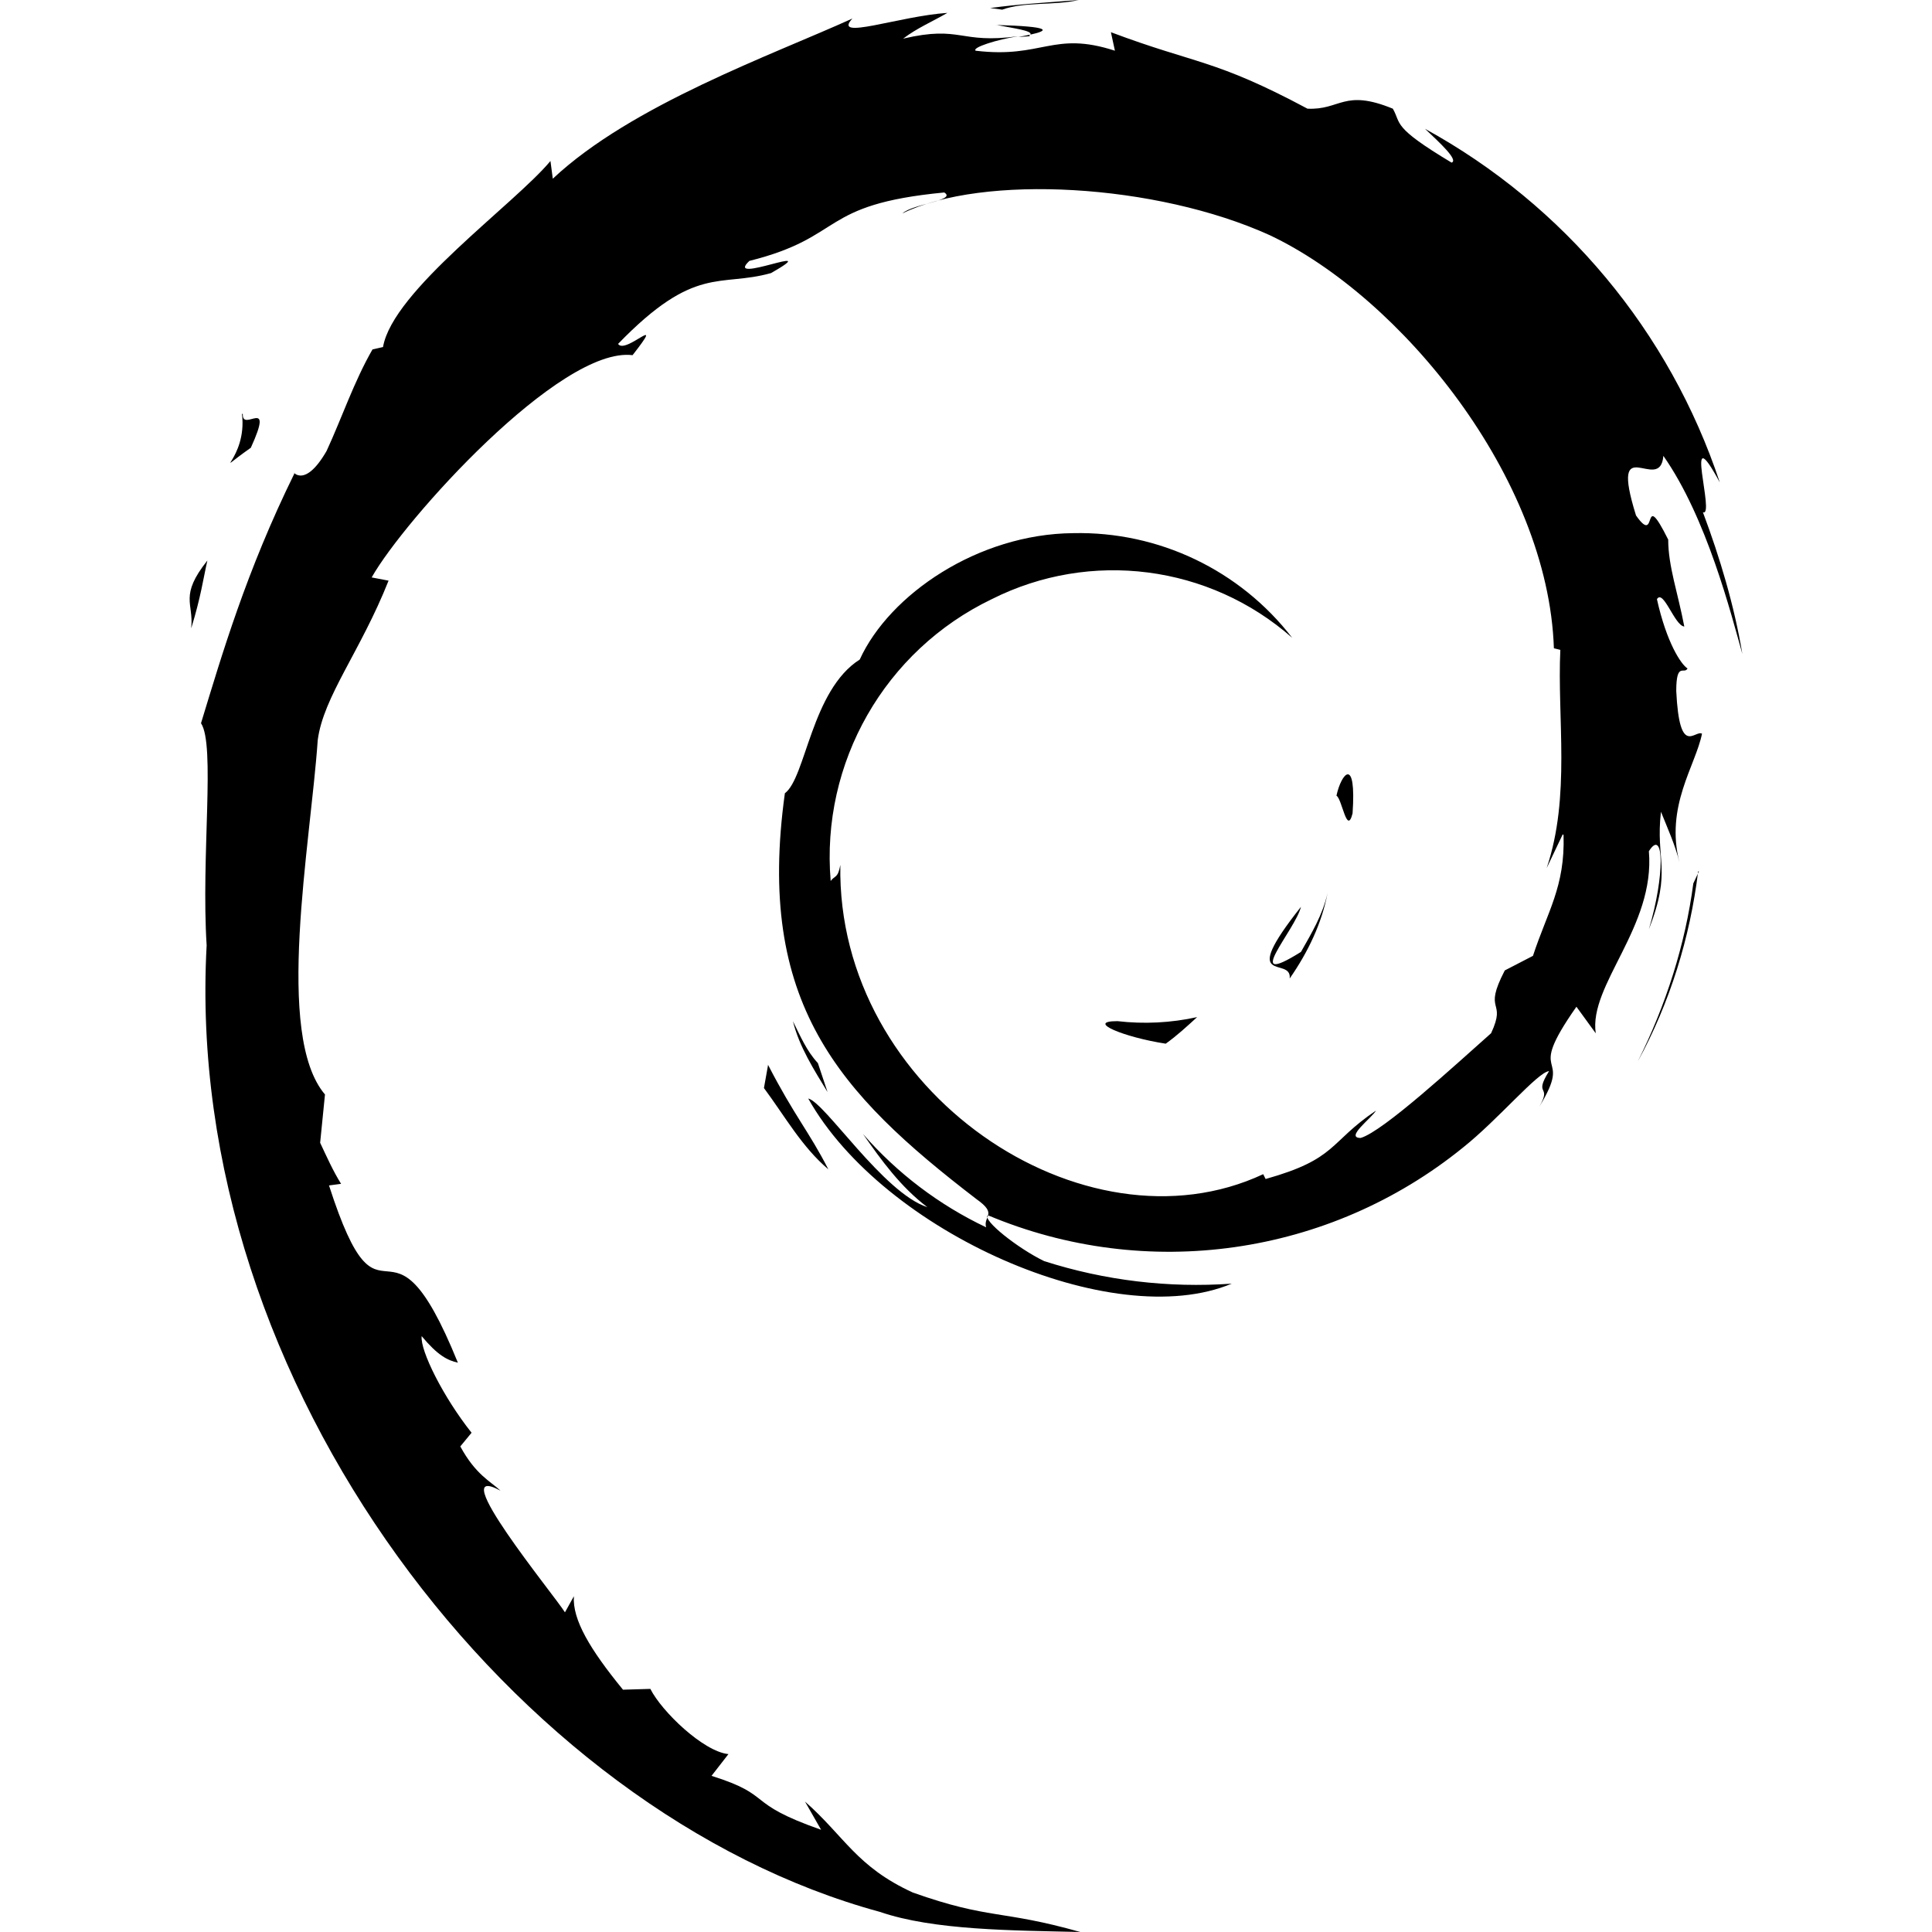
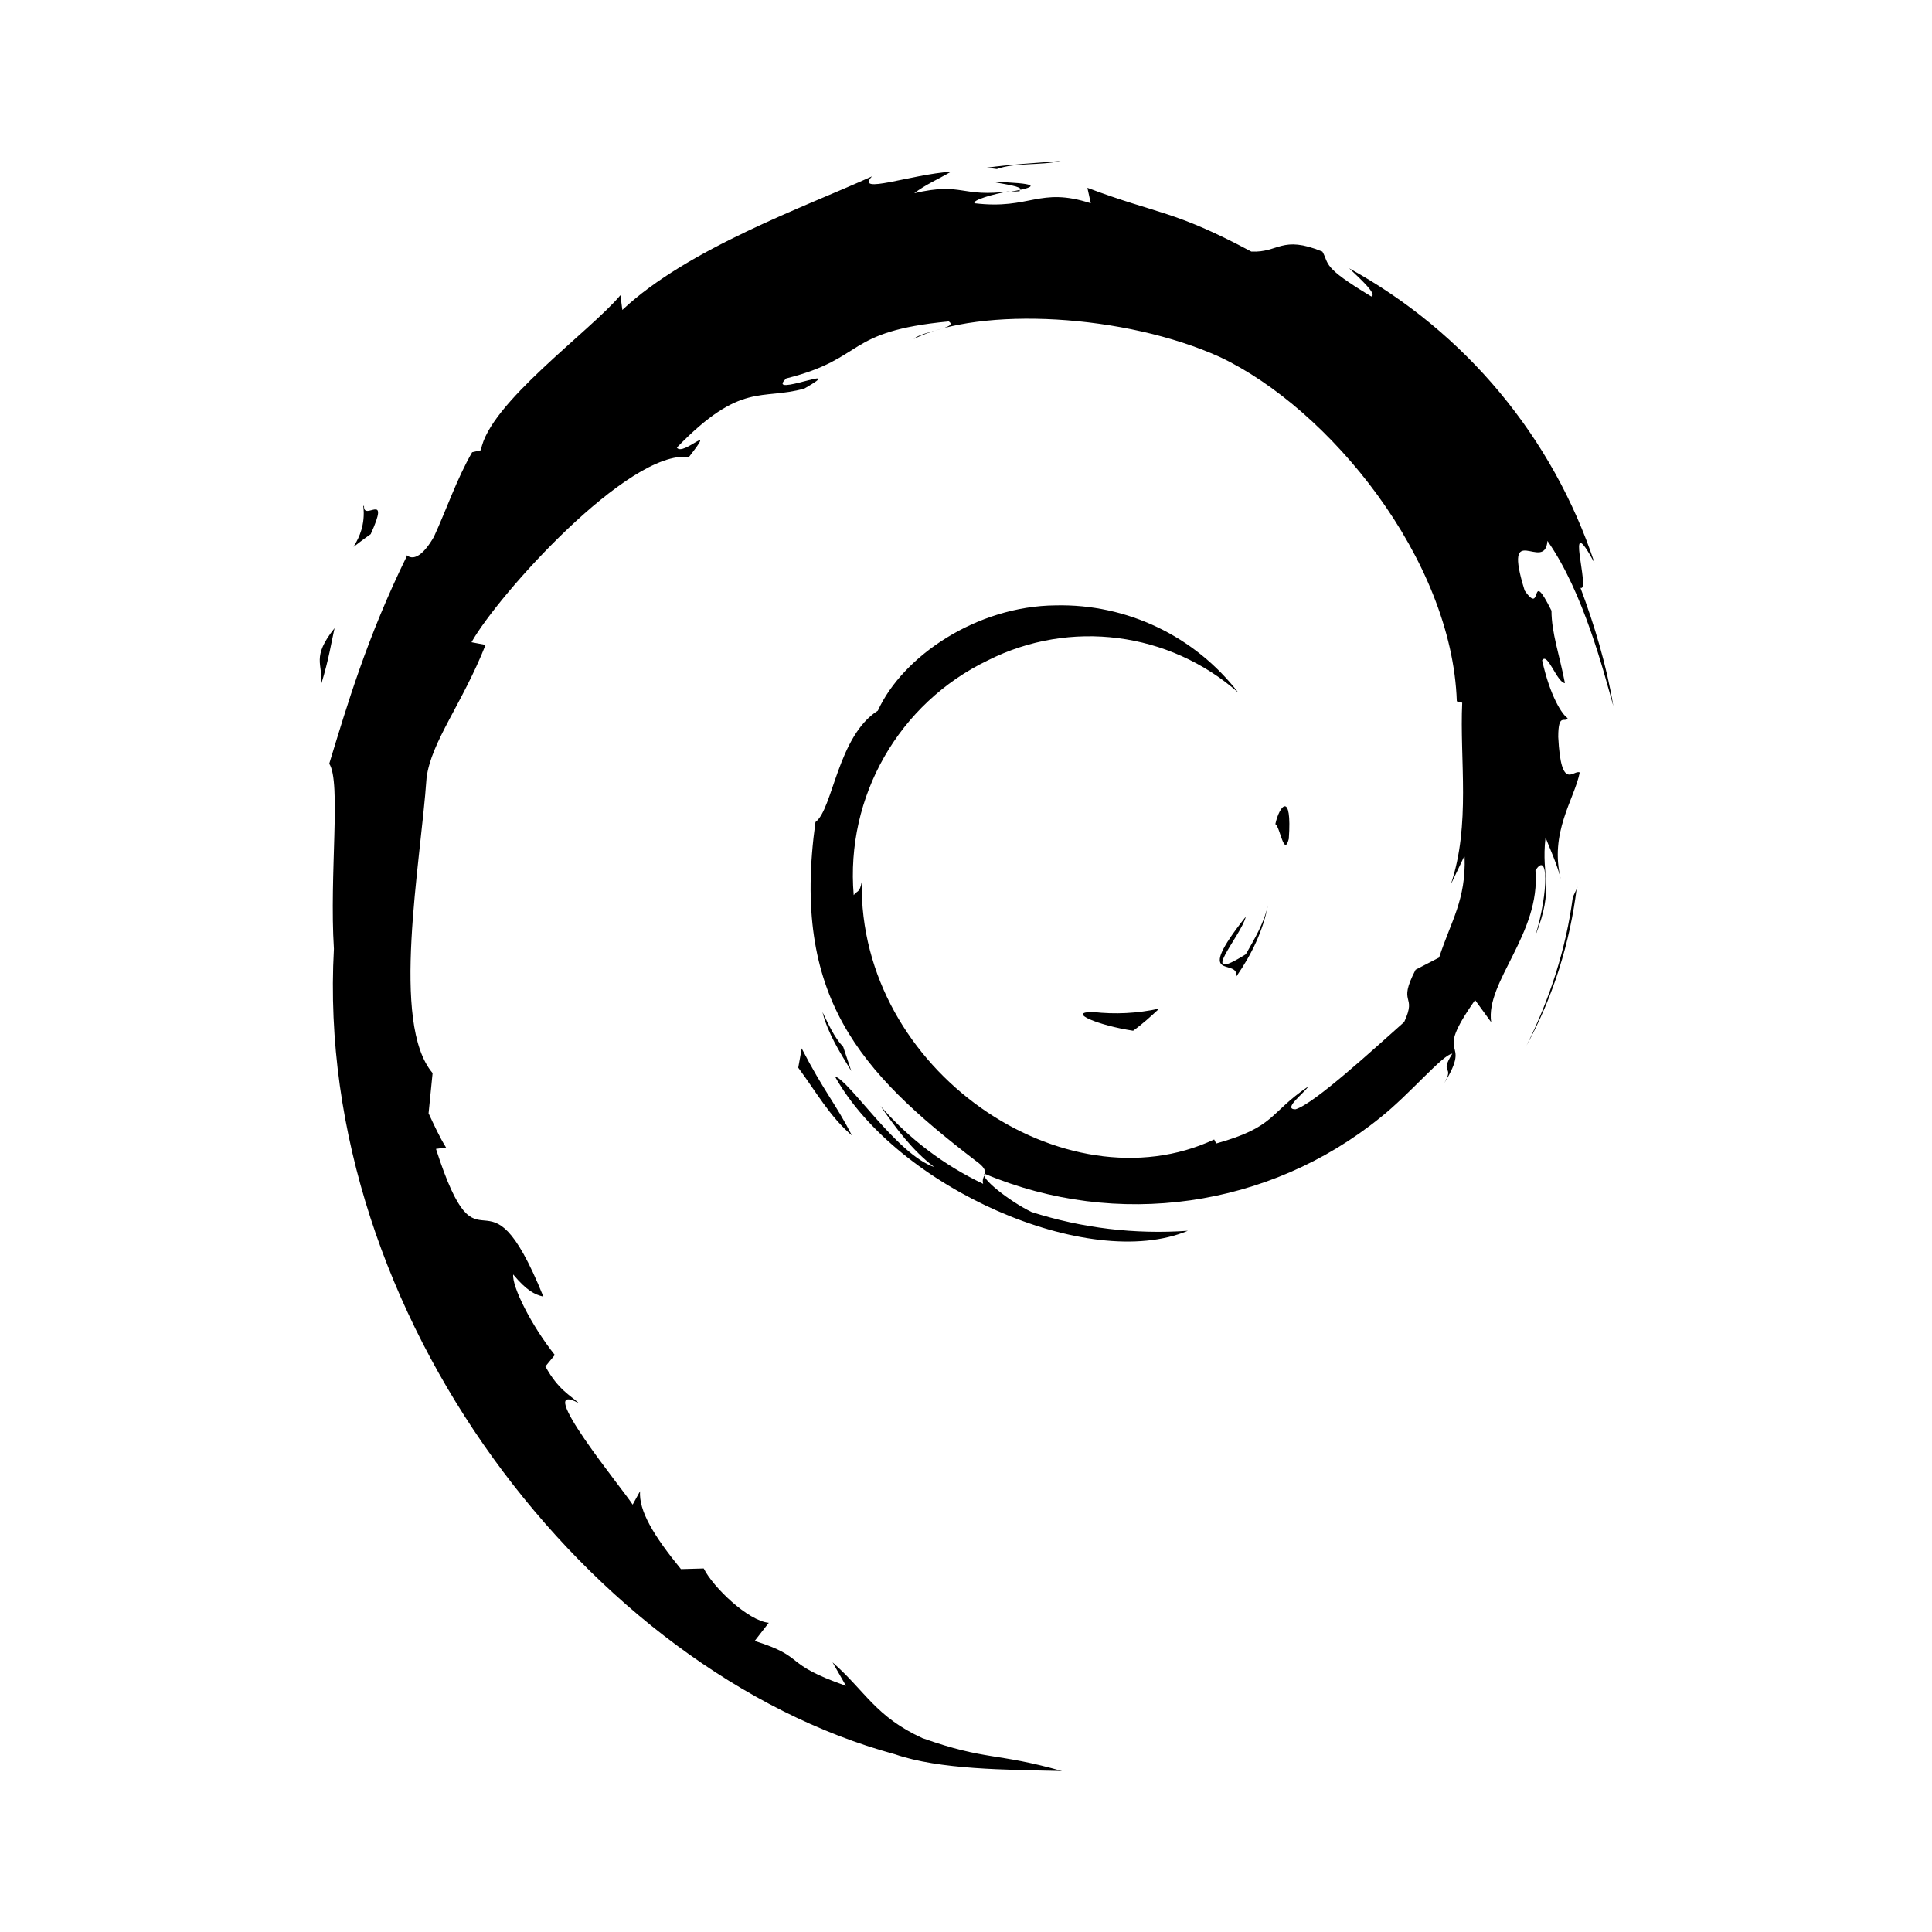
<svg xmlns="http://www.w3.org/2000/svg" viewBox="0 0 24 24">
-   <path d="M13.88 12.685c-.4 0 .08.2.601.28.14-.1.27-.22.39-.33a3.001 3.001 0 01-.99.05m2.14-.53c.23-.33.4-.69.47-1.06-.06.27-.2.5-.33.73-.75.47-.07-.27 0-.56-.8 1.01-.11.6-.14.89m.781-2.05c.05-.721-.14-.501-.2-.221.07.04.13.5.2.22M12.38.31c.2.04.45.07.42.12.23-.05.28-.1-.43-.12m.43.12l-.15.03.14-.01V.43m6.633 9.944c.02.64-.2.95-.38 1.5l-.35.181c-.28.54.03.35-.17.78-.44.39-1.34 1.22-1.62 1.301-.201 0 .14-.25.19-.34-.591.4-.481.6-1.371.85l-.03-.06c-2.221 1.04-5.303-1.02-5.253-3.842-.03.17-.07.13-.12.2a3.551 3.552 0 012.001-3.501 3.361 3.362 0 013.732.48 3.341 3.342 0 00-2.721-1.3c-1.18.01-2.281.76-2.651 1.57-.6.38-.67 1.47-.93 1.661-.361 2.601.66 3.722 2.38 5.042.27.19.08.21.12.35a4.702 4.702 0 01-1.53-1.16c.23.33.47.66.8.91-.55-.18-1.27-1.3-1.48-1.35.93 1.66 3.78 2.921 5.261 2.3a6.203 6.203 0 01-2.33-.28c-.33-.16-.77-.51-.7-.57a5.802 5.803 0 005.902-.84c.44-.35.93-.94 1.07-.95-.2.32.04.16-.12.44.44-.72-.2-.3.46-1.24l.24.33c-.09-.6.74-1.321.66-2.262.19-.3.2.3 0 .97.29-.74.08-.85.15-1.46.08.2.18.42.23.63-.18-.7.2-1.2.28-1.6-.09-.05-.28.3-.32-.53 0-.37.1-.2.14-.28-.08-.05-.26-.32-.38-.861.08-.13.22.33.34.34-.08-.42-.2-.75-.2-1.08-.34-.68-.12.1-.4-.3-.34-1.091.3-.25.34-.74.54.77.84 1.96.981 2.46-.1-.6-.28-1.2-.49-1.76.16.07-.26-1.241.21-.37A7.823 7.824 0 0017.702 1.6c.18.17.42.39.33.42-.75-.45-.62-.48-.73-.67-.61-.25-.65.02-1.06 0C15.082.73 14.862.8 13.8.4l.05.23c-.77-.25-.9.1-1.73 0-.05-.04.27-.14.53-.18-.741.1-.701-.14-1.431.03.17-.13.36-.21.55-.32-.6.04-1.44.35-1.18.07C9.6.68 7.847 1.3 6.867 2.22L6.838 2c-.45.54-1.96 1.611-2.08 2.311l-.131.03c-.23.4-.38.85-.57 1.261-.3.52-.45.2-.4.28-.6 1.22-.9 2.251-1.16 3.102.18.27 0 1.65.07 2.76-.3 5.463 3.84 10.776 8.363 12.006.67.23 1.65.23 2.49.25-.99-.28-1.12-.15-2.08-.49-.7-.32-.85-.7-1.34-1.13l.2.35c-.971-.34-.57-.42-1.361-.67l.21-.27c-.31-.03-.83-.53-.97-.81l-.34.01c-.41-.501-.63-.871-.61-1.161l-.111.2c-.13-.21-1.52-1.901-.8-1.511-.13-.12-.31-.2-.5-.55l.14-.17c-.35-.44-.64-1.02-.62-1.2.2.24.32.3.45.33-.88-2.172-.93-.12-1.601-2.202l.15-.02c-.1-.16-.18-.34-.26-.51l.06-.6c-.63-.74-.18-3.102-.09-4.402.07-.54.53-1.1.88-1.981l-.21-.04c.4-.71 2.341-2.872 3.241-2.761.43-.55-.09 0-.18-.14.96-.991 1.26-.7 1.901-.88.7-.401-.6.16-.27-.151 1.2-.3.85-.7 2.421-.85.16.1-.39.14-.52.26 1-.49 3.151-.37 4.562.27 1.63.77 3.461 3.011 3.531 5.132l.08.02c-.04.85.13 1.821-.17 2.711l.2-.42M9.54 13.236l-.05.28c.26.35.47.73.8 1.01-.24-.47-.42-.66-.75-1.3m.62-.02c-.14-.15-.22-.34-.31-.52.08.32.26.6.43.88l-.12-.36m10.945-2.382l-.07.15c-.1.76-.34 1.511-.69 2.212.4-.73.65-1.541.75-2.362M12.45.12c.27-.1.66-.05.95-.12-.37.03-.74.05-1.1.1l.15.02M3.006 5.142c.07.57-.43.8.11.42.3-.66-.11-.18-.1-.42m-.64 2.661c.12-.39.15-.62.2-.84-.35.44-.17.53-.2.83" />
+   <path d="M13.575 12.571c-.333 0 .067.167.501.233c.117-.083.225-.183.325-.275a2.501 2.501 0 0 1-.825.042m1.783-.442c.192-.275.333-.575.392-.883c-.05.225-.167.417-.275.608c-.625.392-.058-.225 0-.467c-.667.842-.092.5-.117.742m.651-1.708c.042-.601-.117-.418-.167-.184c.058.033.108.417.167.183M12.325 2.258c.167.033.375.058.35.1c.192-.042.233-.083-.358-.1m.358.1l-.125.025l.117-.008V2.358m5.527 8.287c.017.533-.167.792-.317 1.25l-.292.151c-.233.45.025.292-.142.65c-.367.325-1.117 1.017-1.35 1.084c-.168 0 .117-.208.158-.283c-.492.333-.401.5-1.143.708l-.025-.05c-1.851.867-4.419-.85-4.378-3.202c-.025.142-.058.108-.1.167a2.959 2.96 0 0 1 1.667-2.917a2.801 2.802 0 0 1 3.11.4a2.784 2.785 0 0 0-2.268-1.083c-.983.008-1.901.633-2.209 1.308c-.5.317-.558 1.225-.775 1.384c-.301 2.167.55 3.102 1.983 4.202c.225.158.067.175.1.292a3.918 3.918 0 0 1-1.275-.967c.192.275.392.55.667.758c-.458-.15-1.058-1.083-1.233-1.125c.775 1.383 3.15 2.434 4.384 1.917a5.169 5.169 0 0 1-1.942-.233c-.275-.133-.642-.425-.583-.475a4.835 4.836 0 0 0 4.918-.7c.367-.292.775-.783.892-.792c-.167.267.033.133-.1.367c.367-.6-.167-.25.383-1.033l.2.275c-.075-.5.617-1.101.55-1.885c.158-.25.167.25 0 .808c.242-.617.067-.708.125-1.217c.067.167.15.35.192.525c-.15-.583.167-1 .233-1.333c-.075-.042-.233.25-.267-.442c0-.308.083-.167.117-.233c-.067-.042-.217-.267-.317-.718c.067-.108.183.275.283.283c-.067-.35-.167-.625-.167-.9c-.283-.567-.1.083-.333-.25c-.283-.909.25-.208.283-.617c.45.642.7 1.633.818 2.05c-.083-.5-.233-1-.408-1.467c.133.058-.217-1.034.175-.308A6.519 6.52 0 0 0 16.76 3.333c.15.142.35.325.275.35c-.625-.375-.517-.4-.608-.558c-.508-.208-.542.017-.883 0C14.577 2.608 14.393 2.667 13.508 2.333l.042.192c-.642-.208-.75.083-1.442 0c-.042-.033.225-.117.442-.15c-.618.083-.584-.117-1.193.025c.142-.108.3-.175.458-.267c-.5.033-1.2.292-.983.058C10.008 2.567 8.547 3.083 7.731 3.85L7.707 3.667c-.375.45-1.633 1.343-1.733 1.926l-.109.025c-.192.333-.317.708-.475 1.051c-.25.433-.375.167-.333.233c-.5 1.017-.75 1.876-.967 2.585c.15.225 0 1.375.058 2.3c-.25 4.553 3.2 8.98 6.969 10.005c.558.192 1.375.192 2.075.208c-.825-.233-.933-.125-1.733-.408c-.583-.267-.708-.583-1.117-.942l.167.292c-.809-.283-.475-.35-1.134-.558l.175-.225c-.258-.025-.692-.442-.808-.675l-.283.008c-.342-.418-.525-.726-.508-.968l-.092.167c-.108-.175-1.267-1.584-.667-1.259c-.108-.1-.258-.167-.417-.458l.117-.142c-.292-.367-.533-.85-.517-1c.167.2.267.25.375.275c-.733-1.81-.775-.1-1.334-1.835l.125-.017c-.083-.133-.15-.283-.217-.425l.05-.5c-.525-.617-.15-2.585-.075-3.668c.058-.45.442-.917.733-1.651l-.175-.033c.333-.592 1.951-2.393 2.701-2.301c.358-.458-.075 0-.15-.117c.8-.826 1.05-.583 1.584-.733c.583-.334-.5.133-.225-.126c1-.25.708-.583 2.018-.708c.133.083-.325.117-.433.217c.833-.408 2.626-.308 3.802.225c1.358.642 2.884 2.509 2.943 4.277l.067.017c-.033.708.108 1.518-.142 2.259l.167-.35M9.958 13.03l-.042.233c.217.292.392.608.667.842c-.2-.392-.35-.55-.625-1.083m.517-.017c-.117-.125-.183-.283-.258-.433c.067.267.217.5.358.733l-.1-.3m9.121-1.985l-.058.125c-.083.633-.283 1.259-.575 1.843c.333-.608.542-1.284.625-1.968M12.383 2.1c.225-.083.55-.042.792-.1c-.308.025-.617.042-.917.083l.125.017M4.513 6.285c.058.475-.358.667.092.35c.25-.55-.092-.15-.083-.35m-.533 2.218c.1-.325.125-.517.167-.7c-.292.367-.142.442-.167.692" />
</svg>
